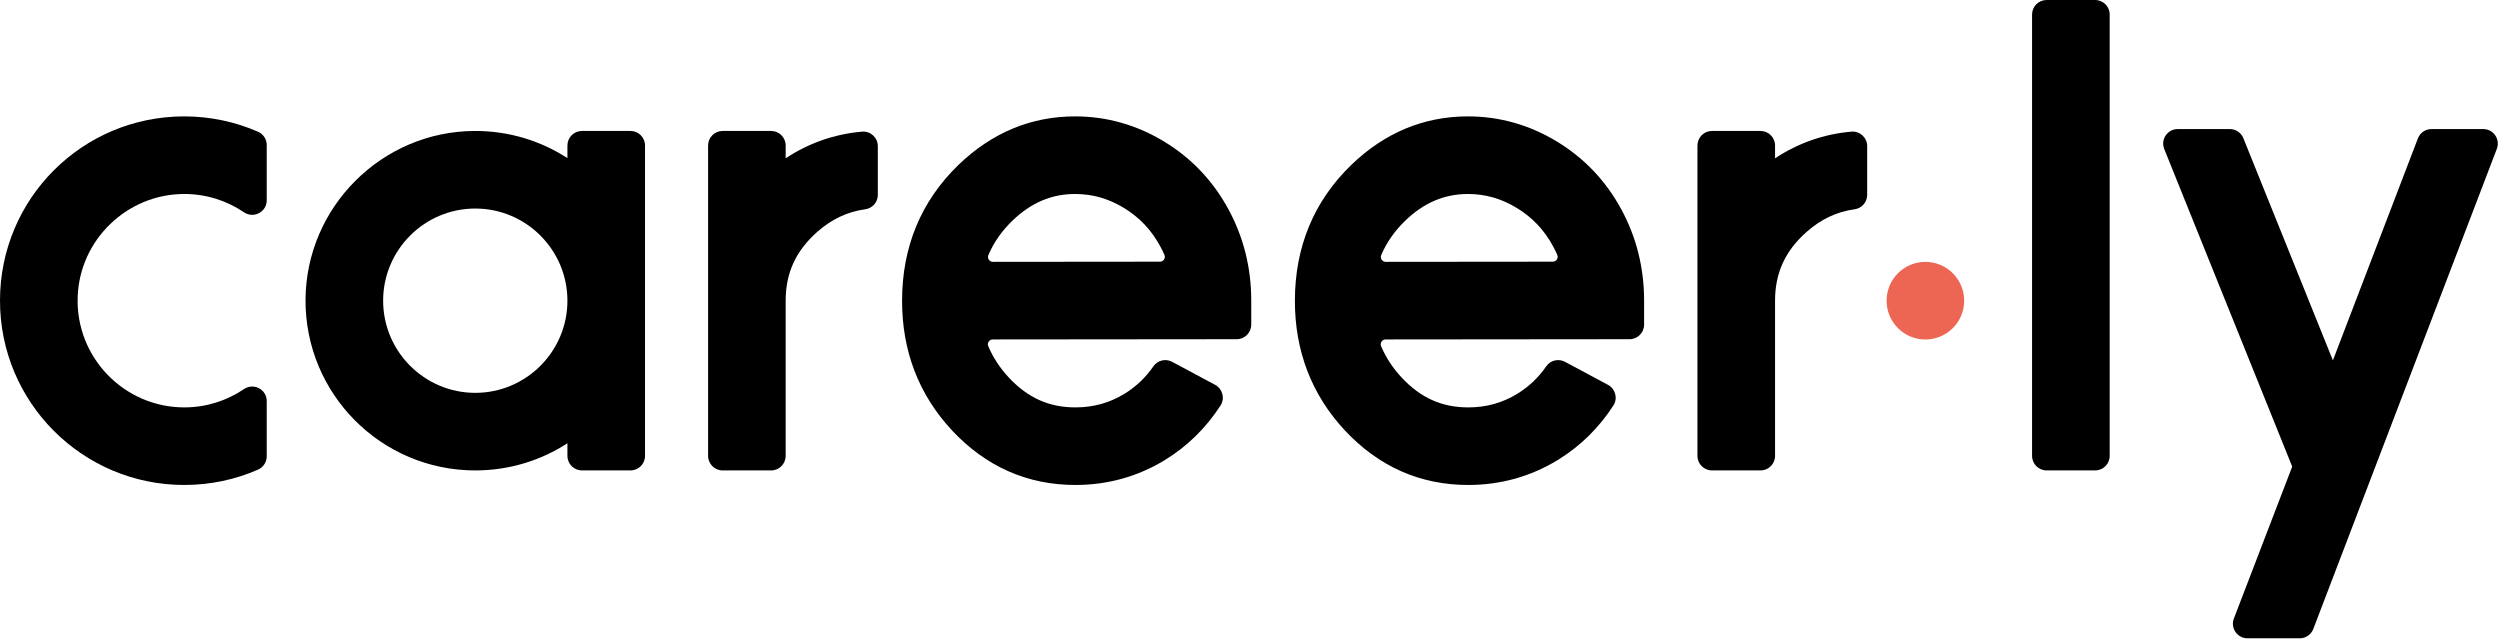
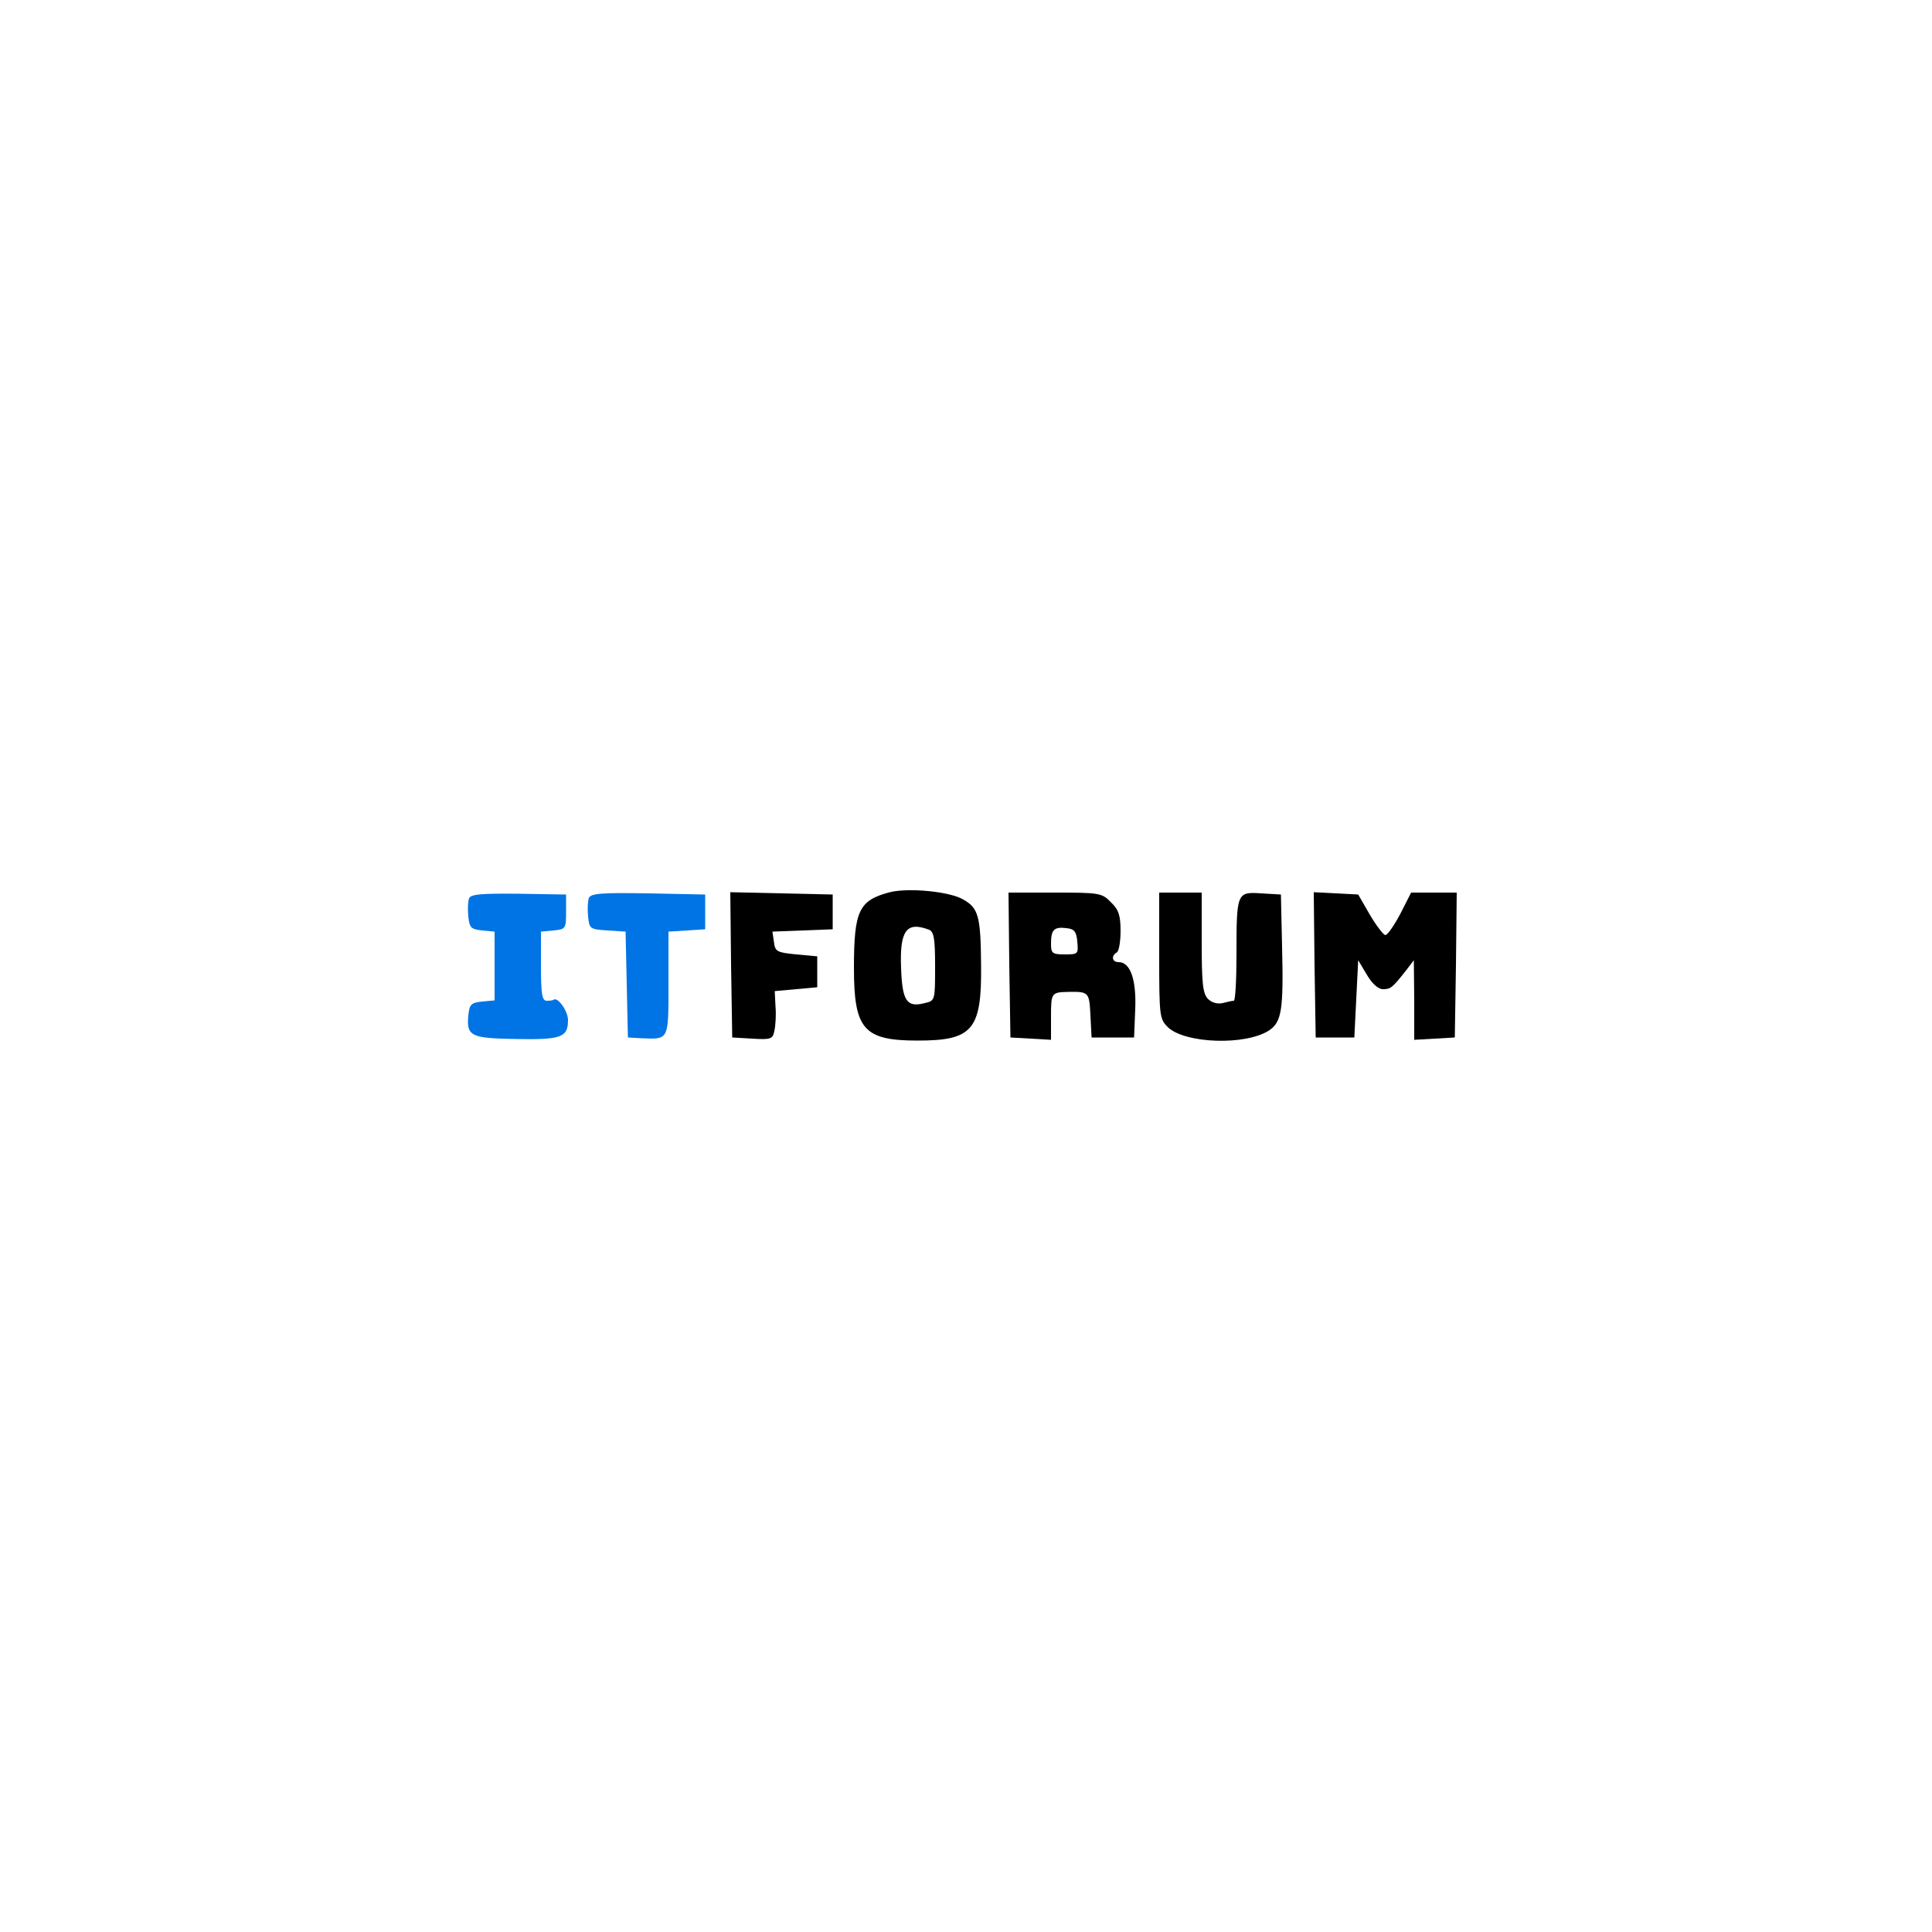
- <svg xmlns="http://www.w3.org/2000/svg" width="94" height="24" stroke-width="0" viewBox="0 0 94 24" fill="current" class="tw-fill-gray-400 tw-mb-1">
-   <path fill-rule="evenodd" clip-rule="evenodd" d="M90.913 5.204L87.717 13.55L84.35 5.195C84.266 4.988 84.066 4.853 83.844 4.853H81.882C81.495 4.853 81.231 5.245 81.376 5.605L86.187 17.544L83.994 23.256C83.857 23.615 84.121 24 84.504 24H86.471C86.697 24 86.899 23.86 86.98 23.649L93.881 5.596C94.018 5.238 93.754 4.853 93.371 4.853H91.422C91.196 4.853 90.994 4.992 90.913 5.204Z" fill="black" />
-   <path fill-rule="evenodd" clip-rule="evenodd" d="M73.853 11.306C73.853 12.112 73.2 12.765 72.394 12.765C71.588 12.765 70.936 12.112 70.936 11.306C70.936 10.5 71.588 9.847 72.394 9.847C73.2 9.847 73.853 10.5 73.853 11.306Z" fill="#ED6653" />
-   <path fill-rule="evenodd" clip-rule="evenodd" d="M40.423 7.294C39.537 7.294 38.765 7.623 38.063 8.301C37.666 8.686 37.367 9.113 37.163 9.59C37.112 9.711 37.2 9.845 37.331 9.845L43.616 9.839C43.747 9.839 43.836 9.704 43.783 9.584C43.736 9.476 43.684 9.37 43.626 9.264C43.295 8.649 42.848 8.177 42.259 7.818C41.679 7.466 41.079 7.294 40.423 7.294ZM40.434 18.235C38.626 18.235 37.063 17.542 35.789 16.176C34.546 14.837 33.918 13.202 33.918 11.314C33.918 9.285 34.629 7.566 36.034 6.204C37.292 4.99 38.767 4.376 40.423 4.376C41.612 4.376 42.74 4.696 43.775 5.325C44.806 5.952 45.618 6.811 46.193 7.877C46.759 8.921 47.047 10.073 47.047 11.296V12.207C47.047 12.509 46.802 12.754 46.501 12.754L37.326 12.763C37.197 12.763 37.108 12.896 37.158 13.016C37.338 13.441 37.593 13.83 37.925 14.189C38.643 14.958 39.441 15.318 40.434 15.318C41.111 15.318 41.714 15.151 42.278 14.808C42.714 14.54 43.074 14.198 43.369 13.772C43.526 13.544 43.831 13.474 44.074 13.605L45.689 14.47C45.969 14.62 46.065 14.978 45.893 15.245C45.348 16.089 44.647 16.777 43.803 17.295L43.799 17.298C42.778 17.92 41.646 18.235 40.434 18.235Z" fill="black" />
-   <path fill-rule="evenodd" clip-rule="evenodd" d="M55.194 7.294C54.308 7.294 53.535 7.623 52.833 8.301C52.437 8.686 52.138 9.113 51.934 9.59C51.882 9.711 51.971 9.845 52.102 9.845L58.386 9.839C58.517 9.839 58.606 9.704 58.554 9.584C58.506 9.476 58.455 9.37 58.397 9.264C58.066 8.649 57.619 8.177 57.03 7.818C56.45 7.466 55.849 7.294 55.194 7.294ZM55.205 18.235C53.396 18.235 51.834 17.542 50.56 16.176C49.317 14.837 48.688 13.202 48.688 11.314C48.688 9.285 49.4 7.566 50.805 6.204C52.062 4.99 53.538 4.376 55.194 4.376C56.382 4.376 57.51 4.696 58.546 5.325C59.576 5.952 60.389 6.811 60.964 7.877C61.53 8.921 61.818 10.073 61.818 11.296V12.207C61.818 12.509 61.573 12.754 61.271 12.754L52.097 12.763C51.967 12.763 51.878 12.896 51.929 13.016C52.108 13.441 52.363 13.83 52.696 14.189C53.413 14.958 54.212 15.318 55.205 15.318C55.882 15.318 56.485 15.151 57.048 14.808C57.485 14.54 57.845 14.198 58.14 13.772C58.297 13.544 58.602 13.474 58.845 13.605L60.46 14.47C60.74 14.62 60.836 14.978 60.664 15.245C60.119 16.089 59.418 16.777 58.574 17.295L58.57 17.298C57.549 17.92 56.417 18.235 55.205 18.235Z" fill="black" />
-   <path fill-rule="evenodd" clip-rule="evenodd" d="M17.871 14.771C15.96 14.771 14.406 13.216 14.406 11.306C14.406 9.395 15.96 7.841 17.871 7.841C19.781 7.841 21.335 9.395 21.335 11.306C21.335 13.216 19.781 14.771 17.871 14.771ZM21.335 5.471V5.945C20.328 5.293 19.126 4.917 17.835 4.924C14.356 4.943 11.512 7.782 11.488 11.261C11.464 14.807 14.331 17.688 17.871 17.688C19.148 17.688 20.338 17.313 21.335 16.667V17.141C21.335 17.443 21.58 17.688 21.883 17.688H23.706C24.008 17.688 24.253 17.443 24.253 17.141V5.471C24.253 5.168 24.008 4.924 23.706 4.924H21.883C21.58 4.924 21.335 5.168 21.335 5.471Z" fill="black" />
-   <path fill-rule="evenodd" clip-rule="evenodd" d="M78.777 17.688H76.953C76.651 17.688 76.406 17.443 76.406 17.141V0.547C76.406 0.245 76.651 0 76.953 0H78.777C79.079 0 79.324 0.245 79.324 0.547V17.141C79.324 17.443 79.079 17.688 78.777 17.688Z" fill="black" />
-   <path fill-rule="evenodd" clip-rule="evenodd" d="M29.541 5.952V5.471C29.541 5.168 29.296 4.924 28.994 4.924H27.171C26.869 4.924 26.624 5.168 26.624 5.471V17.141C26.624 17.443 26.869 17.688 27.171 17.688H28.994C29.296 17.688 29.541 17.443 29.541 17.141V11.306C29.541 10.251 29.931 9.433 30.708 8.736C31.26 8.245 31.86 7.959 32.532 7.869C32.803 7.833 33.006 7.601 33.006 7.327V5.495C33.006 5.173 32.73 4.921 32.41 4.95C31.373 5.042 30.413 5.377 29.541 5.952Z" fill="black" />
-   <path fill-rule="evenodd" clip-rule="evenodd" d="M66.742 5.952V5.471C66.742 5.168 66.496 4.924 66.194 4.924H64.371C64.069 4.924 63.824 5.168 63.824 5.471V17.141C63.824 17.443 64.069 17.688 64.371 17.688H66.194C66.496 17.688 66.742 17.443 66.742 17.141V11.306C66.742 10.251 67.131 9.433 67.909 8.736C68.46 8.245 69.06 7.959 69.732 7.869C70.003 7.833 70.206 7.601 70.206 7.327V5.495C70.206 5.173 69.93 4.921 69.61 4.95C68.573 5.042 67.614 5.377 66.742 5.952Z" fill="black" />
-   <path fill-rule="evenodd" clip-rule="evenodd" d="M6.929 15.318C4.665 15.318 2.832 13.431 2.921 11.147C3.003 9.012 4.774 7.304 6.911 7.294C7.749 7.29 8.528 7.545 9.174 7.982C9.538 8.229 10.029 7.971 10.029 7.531V5.455C10.029 5.238 9.902 5.041 9.703 4.954C8.854 4.583 7.916 4.377 6.93 4.376C3.099 4.376 0.008 7.46 1.73224e-05 11.29C-0.008 15.125 3.097 18.235 6.929 18.235C7.916 18.235 8.855 18.029 9.704 17.657C9.902 17.57 10.029 17.373 10.029 17.157V15.081C10.029 14.641 9.538 14.383 9.173 14.63C8.533 15.064 7.76 15.318 6.929 15.318Z" fill="black" />
+ <svg xmlns="http://www.w3.org/2000/svg" width="130pt" height="130pt" viewBox="0 0 500 500" preserveAspectRatio="xMidYMid meet">
+   <g transform="translate(0,500) scale(0.1,-0.1)" fill="#000000" stroke="none">
+     <path d="M2303 2691 c-80 -21 -93 -47 -93 -196 0 -159 25 -188 165 -188 143 0 166 28 164 197 -1 125 -7 146 -46 168 -35 21 -142 31 -190 19z m101 -97 c13 -5 16 -23 16 -95 0 -88 0 -89 -27 -95 -46 -12 -58 5 -61 90 -4 98 14 122 72 100z" />
+     <path fill="#0074E4" d="M1214 2675 c-3 -7 -4 -28 -2 -47 3 -29 7 -33 36 -36 l32 -3 0 -89 0 -89 -32 -3 c-29 -3 -33 -7 -36 -36 -5 -54 7 -59 124 -61 116 -2 134 4 134 49 0 23 -26 60 -37 53 -1 -2 -10 -3 -18 -3 -12 0 -15 17 -15 89 l0 90 33 3 c31 3 32 5 32 48 l0 45 -123 2 c-95 1 -124 -1 -128 -12z" />
+     <path fill="#0074E4" d="M1524 2676 c-3 -8 -4 -29 -2 -48 3 -32 5 -33 50 -36 l47 -3 3 -137 3 -137 35 -2 c72 -3 70 -6 70 142 l0 134 48 3 47 3 0 45 0 45 -148 3 c-120 2 -148 0 -153 -12z" />
+     <path d="M1892 2503 l3 -188 52 -3 c48 -3 53 -1 57 20 3 13 5 41 3 63 l-2 40 55 5 55 5 0 40 0 40 -54 5 c-50 5 -55 7 -58 32 l-4 27 78 3 78 3 0 45 0 45 -133 3 -132 3 2 -188z" />
+     <path d="M2612 2503 l3 -188 53 -3 52 -3 0 60 c0 62 1 63 45 64 53 1 54 -1 57 -60 l3 -58 55 0 55 0 3 74 c3 77 -13 121 -43 121 -17 0 -20 16 -5 25 6 3 10 29 10 56 0 40 -5 55 -25 74 -23 24 -30 25 -145 25 l-120 0 2 -187z m176 60 c3 -32 2 -33 -32 -33 -33 0 -36 3 -36 28 0 36 8 44 40 40 20 -2 26 -9 28 -35z" />
+     <path d="M3000 2527 c0 -159 1 -164 23 -186 46 -42 200 -47 261 -8 33 22 38 53 34 217 l-3 135 -51 3 c-63 4 -64 3 -64 -160 0 -65 -3 -118 -7 -118 -5 0 -17 -3 -29 -6 -13 -3 -28 1 -38 11 -13 14 -16 39 -16 146 l0 129 -55 0 -55 0 0 -163z" />
+     <path d="M3402 2503 l3 -188 50 0 50 0 5 100 5 100 22 -37 c14 -24 30 -38 42 -38 20 0 24 3 61 50 l19 25 1 -103 0 -103 53 3 52 3 3 188 2 187 -59 0 -59 0 -28 -55 c-16 -30 -33 -55 -39 -55 -5 1 -23 24 -40 53 l-30 52 -58 3 -57 3 2 -188z" />
+   </g>
</svg>
